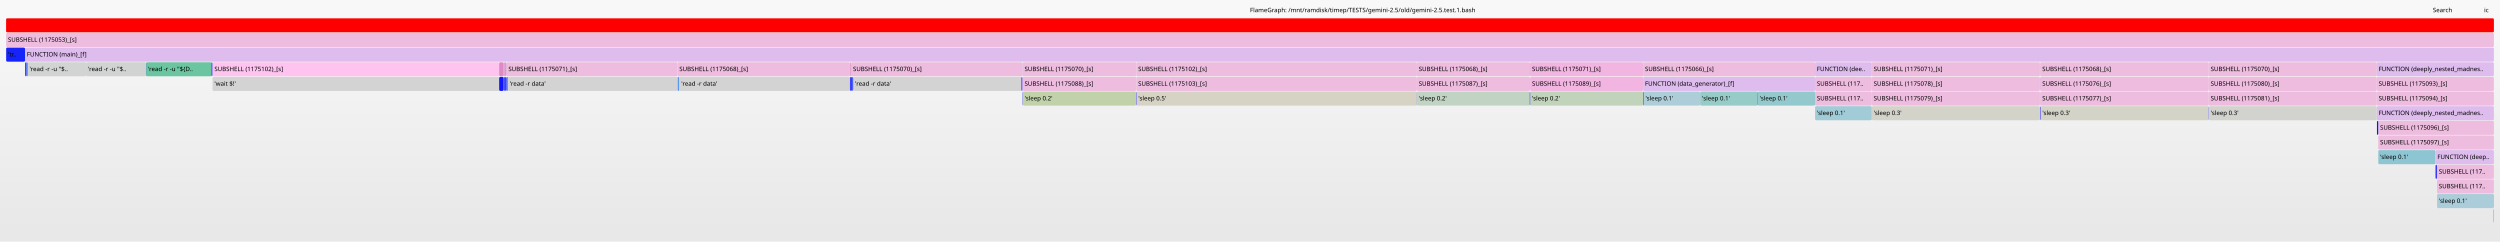
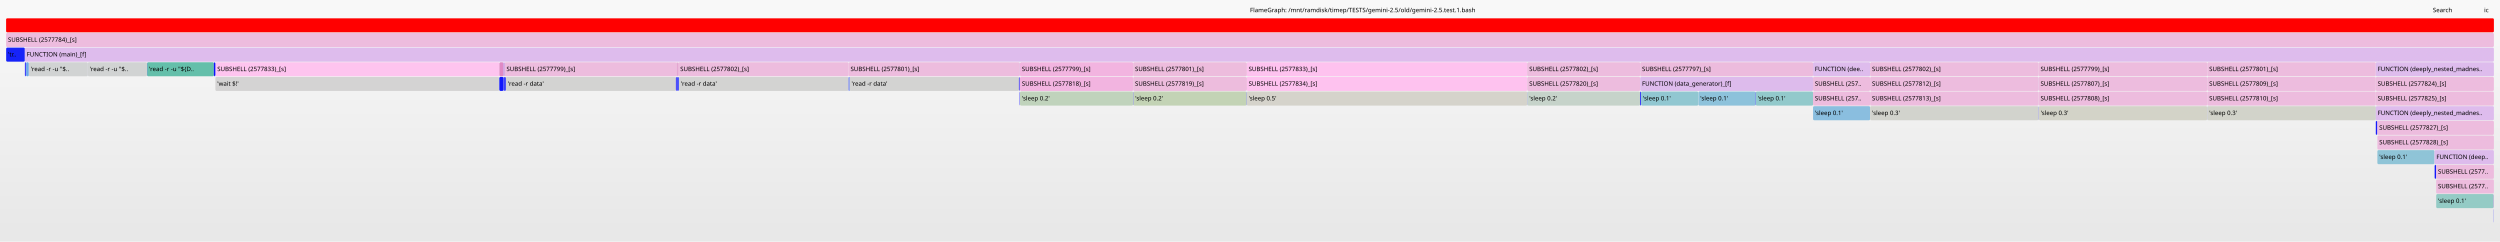
<svg xmlns="http://www.w3.org/2000/svg" version="1.1" width="4096" height="396" viewBox="0 0 4096 396">
  <defs>
    <linearGradient id="background" y1="0" y2="1" x1="0" x2="0">
      <stop stop-color="#f8f8f8" offset="5%" />
      <stop stop-color="#e8e8e8" offset="95%" />
    </linearGradient>
  </defs>
  <style type="text/css">
        text { font-family:Verdana; font-size:10px; fill:rgb(0,0,0); }
        .hide { display:none; }
        .parent { opacity:0.5; }
</style>
  <rect x="0.0" y="0" width="4096.0" height="396.0" fill="url(#background)" />
  <text id="title" x="2048.00" y="20">FlameGraph: /mnt/ramdisk/timep/TESTS/gemini-2.5/old/gemini-2.5.test.1.bash</text>
  <text id="details" x="10.00" y="381"> </text>
  <text id="unzoom" x="10.00" y="20" class="hide">Reset Zoom</text>
  <text id="search" x="3986.00" y="20">Search</text>
  <text id="ignorecase" x="4070.00" y="20">ic</text>
  <text id="matched" x="3986.00" y="381"> </text>
  <g id="frames">
    <g>
-       <rect x="1398.0" y="126" width="275.5" height="23.0" fill="rgb(212,211,211)" rx="2" ry="2" />
-       <text x="1400.96" y="140.5">'read -r data'</text>
-     </g>
-     <g>
-       <rect x="3618.9" y="126" width="275.3" height="23.0" fill="rgb(236.663,188.318,221.659)" rx="2" ry="2" />
-       <text x="3621.89" y="140.5">SUBSHELL (1175080)_[s]</text>
-     </g>
-     <g>
-       <rect x="2321.5" y="102" width="184.9" height="23.0" fill="rgb(236.613,188.137,221.568)" rx="2" ry="2" />
-       <text x="2324.45" y="116.5">SUBSHELL (1175068)_[s]</text>
-     </g>
-     <g>
-       <rect x="3342.2" y="102" width="0.5" height="23.0" fill="rgb(222.947,138.443,196.721)" rx="2" ry="2" />
-       <text x="3345.16" y="116.5" />
-     </g>
-     <g>
-       <rect x="3896.6" y="246" width="93.7" height="23.0" fill="rgb(142,197,210)" rx="2" ry="2" />
-       <text x="3899.59" y="260.5">'sleep 0.1'</text>
-     </g>
-     <g>
-       <rect x="1392.2" y="126" width="0.3" height="23.0" fill="rgb(0,0,254)" rx="2" ry="2" />
-       <text x="1395.20" y="140.5" />
-     </g>
-     <g>
-       <rect x="3342.2" y="150" width="0.5" height="23.0" fill="rgb(222.947,138.443,196.721)" rx="2" ry="2" />
-       <text x="3345.16" y="164.5" />
-     </g>
-     <g>
-       <rect x="1675.1" y="102" width="0.2" height="23.0" fill="rgb(222.941,138.422,196.711)" rx="2" ry="2" />
-       <text x="1678.07" y="116.5" />
-     </g>
-     <g>
-       <rect x="1396.4" y="126" width="1.5" height="23.0" fill="rgb(44,87,246)" rx="2" ry="2" />
-       <text x="1399.42" y="140.5" />
-     </g>
-     <g>
-       <rect x="1394.8" y="126" width="1.3" height="23.0" fill="rgb(10,11,253)" rx="2" ry="2" />
-       <text x="1397.80" y="140.5" />
+       <rect x="352.9" y="126" width="465.0" height="23.0" fill="rgb(212,211,211)" rx="2" ry="2" />
+       <text x="355.91" y="140.5">'wait $!'</text>
+     </g>
+     <g>
+       <rect x="1111.4" y="102" width="279.1" height="23.0" fill="rgb(236.658,188.301,221.651)" rx="2" ry="2" />
+       <text x="1114.41" y="116.5">SUBSHELL (2577802)_[s]</text>
+     </g>
+     <g>
+       <rect x="3894.8" y="198" width="0.3" height="23.0" fill="rgb(0,0,254)" rx="2" ry="2" />
+       <text x="3897.75" y="212.5" />
+     </g>
+     <g>
+       <rect x="2042.7" y="150" width="459.4" height="23.0" fill="rgb(213,211,203)" rx="2" ry="2" />
+       <text x="2045.68" y="164.5">'sleep 0.5'</text>
+     </g>
+     <g>
+       <rect x="3340.2" y="102" width="276.2" height="23.0" fill="rgb(236.662,188.316,221.658)" rx="2" ry="2" />
+       <text x="3343.20" y="116.5">SUBSHELL (2577799)_[s]</text>
+     </g>
+     <g>
+       <rect x="2502.1" y="150" width="0.1" height="23.0" fill="rgb(0,0,254)" rx="2" ry="2" />
+       <text x="2505.09" y="164.5" />
+     </g>
+     <g>
+       <rect x="3991.1" y="270" width="0.3" height="23.0" fill="rgb(0,1,254)" rx="2" ry="2" />
+       <text x="3994.06" y="284.5" />
+     </g>
+     <g>
+       <rect x="3340.0" y="150" width="0.2" height="23.0" fill="rgb(222.943,138.43,196.715)" rx="2" ry="2" />
+       <text x="3343.04" y="164.5" />
+     </g>
+     <g>
+       <rect x="829.0" y="126" width="278.4" height="23.0" fill="rgb(211,211,210)" rx="2" ry="2" />
+       <text x="832.02" y="140.5">'read -r data'</text>
+     </g>
+     <g>
+       <rect x="3892.3" y="174" width="0.2" height="23.0" fill="rgb(0,0,254)" rx="2" ry="2" />
+       <text x="3895.31" y="188.5" />
+     </g>
+     <g>
+       <rect x="241.1" y="102" width="109.3" height="23.0" fill="rgb(100,191,170)" rx="2" ry="2" />
+       <text x="244.07" y="116.5">'read -r -u "${D..</text>
+     </g>
+     <g>
+       <rect x="143.8" y="102" width="0.1" height="23.0" fill="rgb(0,0,254)" rx="2" ry="2" />
+       <text x="146.77" y="116.5" />
+     </g>
+     <g>
+       <rect x="2042.7" y="126" width="459.5" height="23.0" fill="rgb(253.969,194.183,238.507)" rx="2" ry="2" />
+       <text x="2045.68" y="140.5">SUBSHELL (2577834)_[s]</text>
+     </g>
+     <g>
+       <rect x="3064.0" y="126" width="276.0" height="23.0" fill="rgb(236.662,188.317,221.658)" rx="2" ry="2" />
+       <text x="3067.02" y="140.5">SUBSHELL (2577812)_[s]</text>
+     </g>
+     <g>
+       <rect x="2042.2" y="150" width="0.3" height="23.0" fill="rgb(0,0,254)" rx="2" ry="2" />
+       <text x="2045.23" y="164.5" />
+     </g>
+     <g>
+       <rect x="2042.5" y="150" width="0.2" height="23.0" fill="rgb(0,0,254)" rx="2" ry="2" />
+       <text x="2045.52" y="164.5" />
+     </g>
+     <g>
+       <rect x="3892.9" y="198" width="1.9" height="23.0" fill="rgb(14,19,252)" rx="2" ry="2" />
+       <text x="3895.94" y="212.5" />
+     </g>
+     <g>
+       <rect x="1670.6" y="150" width="0.2" height="23.0" fill="rgb(0,0,254)" rx="2" ry="2" />
+       <text x="1673.60" y="164.5" />
+     </g>
+     <g>
+       <rect x="3616.4" y="102" width="276.1" height="23.0" fill="rgb(236.662,188.317,221.658)" rx="2" ry="2" />
+       <text x="3619.45" y="116.5">SUBSHELL (2577801)_[s]</text>
+     </g>
+     <g>
+       <rect x="1856.9" y="150" width="185.3" height="23.0" fill="rgb(195,211,181)" rx="2" ry="2" />
+       <text x="1859.87" y="164.5">'sleep 0.2'</text>
+     </g>
+     <g>
+       <rect x="3895.1" y="222" width="190.9" height="23.0" fill="rgb(236.657,188.299,221.65)" rx="2" ry="2" />
+       <text x="3898.07" y="236.5">SUBSHELL (2577828)_[s]</text>
+     </g>
+     <g>
+       <rect x="3895.1" y="246" width="93.6" height="23.0" fill="rgb(143,196,215)" rx="2" ry="2" />
+       <text x="3898.15" y="260.5">'sleep 0.1'</text>
+     </g>
+     <g>
+       <rect x="1390.5" y="126" width="1.5" height="23.0" fill="rgb(40,79,247)" rx="2" ry="2" />
+       <text x="1393.47" y="140.5" />
+     </g>
+     <g>
+       <rect x="2502.2" y="150" width="0.2" height="23.0" fill="rgb(0,0,254)" rx="2" ry="2" />
+       <text x="2505.21" y="164.5" />
+     </g>
+     <g>
+       <rect x="1108.3" y="102" width="1.6" height="23.0" fill="rgb(223.442,140.244,197.622)" rx="2" ry="2" />
+       <text x="1111.30" y="116.5" />
+     </g>
+     <g>
+       <rect x="1390.1" y="126" width="0.4" height="23.0" fill="rgb(9,11,253)" rx="2" ry="2" />
+       <text x="1393.06" y="140.5" />
+     </g>
+     <g>
+       <rect x="2782.6" y="150" width="93.6" height="23.0" fill="rgb(141,194,219)" rx="2" ry="2" />
+       <text x="2785.62" y="164.5">'sleep 0.1'</text>
+     </g>
+     <g>
+       <rect x="1109.9" y="102" width="1.5" height="23.0" fill="rgb(223.604,140.833,197.917)" rx="2" ry="2" />
+       <text x="1112.93" y="116.5" />
+     </g>
+     <g>
+       <rect x="41.8" y="102" width="1.0" height="23.0" fill="rgb(2,7,254)" rx="2" ry="2" />
+       <text x="44.75" y="116.5" />
+     </g>
+     <g>
+       <rect x="1111.0" y="126" width="0.4" height="23.0" fill="rgb(0,1,254)" rx="2" ry="2" />
+       <text x="1114.04" y="140.5" />
+     </g>
+     <g>
+       <rect x="1670.6" y="102" width="0.2" height="23.0" fill="rgb(222.937,138.407,196.703)" rx="2" ry="2" />
+       <text x="1673.60" y="116.5" />
+     </g>
+     <g>
+       <rect x="1392.0" y="126" width="277.4" height="23.0" fill="rgb(211,211,210)" rx="2" ry="2" />
+       <text x="1395.03" y="140.5">'read -r data'</text>
+     </g>
+     <g>
+       <rect x="3892.5" y="126" width="193.5" height="23.0" fill="rgb(236.583,188.029,221.514)" rx="2" ry="2" />
+       <text x="3895.52" y="140.5">SUBSHELL (2577824)_[s]</text>
+     </g>
+     <g>
+       <rect x="1671.0" y="102" width="0.2" height="23.0" fill="rgb(222.936,138.405,196.703)" rx="2" ry="2" />
+       <text x="1674.05" y="116.5" />
+     </g>
+     <g>
+       <rect x="2970.5" y="126" width="93.5" height="23.0" fill="rgb(236.627,188.189,221.594)" rx="2" ry="2" />
+       <text x="2973.47" y="140.5">SUBSHELL (257..</text>
+     </g>
+     <g>
+       <rect x="828.0" y="126" width="1.0" height="23.0" fill="rgb(26,51,250)" rx="2" ry="2" />
+       <text x="830.99" y="140.5" />
+     </g>
+     <g>
+       <rect x="1856.6" y="102" width="185.6" height="23.0" fill="rgb(236.53,187.836,221.418)" rx="2" ry="2" />
+       <text x="1859.57" y="116.5">SUBSHELL (2577801)_[s]</text>
+     </g>
+     <g>
+       <rect x="3988.7" y="246" width="97.3" height="23.0" fill="rgb(220.975,186.95,236.286)" rx="2" ry="2" />
+       <text x="3991.68" y="260.5">FUNCTION (deep..</text>
    </g>
    <g>
      <rect x="10.0" y="30" width="4076.0" height="23.0" fill="rgb(255,0,0)" rx="2" ry="2" />
      <text x="13.00" y="44.5" />
    </g>
    <g>
-       <rect x="1675.3" y="126" width="0.2" height="23.0" fill="rgb(222.94,138.417,196.708)" rx="2" ry="2" />
-       <text x="1678.33" y="140.5" />
-     </g>
-     <g>
-       <rect x="2692.9" y="150" width="92.6" height="23.0" fill="rgb(173,206,216)" rx="2" ry="2" />
-       <text x="2695.92" y="164.5">'sleep 0.1'</text>
-     </g>
-     <g>
-       <rect x="2973.8" y="174" width="0.1" height="23.0" fill="rgb(0,1,254)" rx="2" ry="2" />
-       <text x="2976.76" y="188.5" />
-     </g>
-     <g>
-       <rect x="1392.5" y="126" width="0.3" height="23.0" fill="rgb(0,1,254)" rx="2" ry="2" />
-       <text x="1395.48" y="140.5" />
-     </g>
-     <g>
-       <rect x="1393.3" y="126" width="1.2" height="23.0" fill="rgb(9,10,253)" rx="2" ry="2" />
-       <text x="1396.33" y="140.5" />
-     </g>
-     <g>
-       <rect x="829.2" y="126" width="0.4" height="23.0" fill="rgb(9,10,253)" rx="2" ry="2" />
-       <text x="832.19" y="140.5" />
-     </g>
-     <g>
-       <rect x="3343.2" y="174" width="275.4" height="23.0" fill="rgb(212,211,199)" rx="2" ry="2" />
-       <text x="3346.17" y="188.5">'sleep 0.3'</text>
-     </g>
-     <g>
-       <rect x="1673.8" y="126" width="1.1" height="23.0" fill="rgb(10,12,253)" rx="2" ry="2" />
-       <text x="1676.79" y="140.5" />
-     </g>
-     <g>
-       <rect x="1675.6" y="102" width="186.1" height="23.0" fill="rgb(236.657,188.299,221.649)" rx="2" ry="2" />
-       <text x="1678.61" y="116.5">SUBSHELL (1175070)_[s]</text>
-     </g>
-     <g>
-       <rect x="1674.9" y="126" width="0.2" height="23.0" fill="rgb(0,0,254)" rx="2" ry="2" />
-       <text x="1677.91" y="140.5" />
-     </g>
-     <g>
-       <rect x="2321.6" y="150" width="184.8" height="23.0" fill="rgb(193,211,195)" rx="2" ry="2" />
-       <text x="2324.64" y="164.5">'sleep 0.2'</text>
-     </g>
-     <g>
-       <rect x="2506.7" y="126" width="0.3" height="23.0" fill="rgb(222.94,138.417,196.708)" rx="2" ry="2" />
-       <text x="2509.72" y="140.5" />
-     </g>
-     <g>
-       <rect x="3894.4" y="198" width="1.8" height="23.0" fill="rgb(14,20,252)" rx="2" ry="2" />
-       <text x="3897.42" y="212.5" />
-     </g>
-     <g>
-       <rect x="3896.5" y="222" width="189.5" height="23.0" fill="rgb(236.657,188.3,221.65)" rx="2" ry="2" />
-       <text x="3899.51" y="236.5">SUBSHELL (1175097)_[s]</text>
-     </g>
-     <g>
-       <rect x="3618.9" y="102" width="275.3" height="23.0" fill="rgb(236.663,188.318,221.659)" rx="2" ry="2" />
-       <text x="3621.89" y="116.5">SUBSHELL (1175070)_[s]</text>
-     </g>
-     <g>
-       <rect x="824.9" y="102" width="0.3" height="23.0" fill="rgb(222.941,138.423,196.712)" rx="2" ry="2" />
-       <text x="827.86" y="116.5" />
-     </g>
-     <g>
-       <rect x="2973.9" y="174" width="92.9" height="23.0" fill="rgb(161,203,214)" rx="2" ry="2" />
-       <text x="2976.88" y="188.5">'sleep 0.1'</text>
-     </g>
-     <g>
-       <rect x="2506.4" y="102" width="0.3" height="23.0" fill="rgb(222.941,138.42,196.71)" rx="2" ry="2" />
-       <text x="2509.42" y="116.5" />
-     </g>
-     <g>
-       <rect x="825.8" y="126" width="0.8" height="23.0" fill="rgb(10,14,253)" rx="2" ry="2" />
-       <text x="828.80" y="140.5" />
-     </g>
-     <g>
-       <rect x="829.9" y="102" width="280.0" height="23.0" fill="rgb(236.661,188.313,221.657)" rx="2" ry="2" />
-       <text x="832.92" y="116.5">SUBSHELL (1175071)_[s]</text>
-     </g>
-     <g>
-       <rect x="2785.5" y="150" width="0.1" height="23.0" fill="rgb(0,0,254)" rx="2" ry="2" />
-       <text x="2788.46" y="164.5" />
-     </g>
-     <g>
-       <rect x="1674.9" y="102" width="0.2" height="23.0" fill="rgb(196.709,138.418,222.94)" rx="2" ry="2" />
-       <text x="1677.91" y="116.5" />
-     </g>
-     <g>
-       <rect x="3896.5" y="198" width="189.5" height="23.0" fill="rgb(236.657,188.3,221.65)" rx="2" ry="2" />
-       <text x="3899.51" y="212.5">SUBSHELL (1175096)_[s]</text>
-     </g>
-     <g>
-       <rect x="1673.5" y="126" width="0.3" height="23.0" fill="rgb(0,0,254)" rx="2" ry="2" />
-       <text x="1676.50" y="140.5" />
-     </g>
-     <g>
-       <rect x="4085.6" y="342" width="0.1" height="23.0" fill="rgb(0,0,254)" rx="2" ry="2" />
-       <text x="4088.57" y="356.5" />
-     </g>
-     <g>
-       <rect x="3618.9" y="150" width="275.3" height="23.0" fill="rgb(236.663,188.318,221.659)" rx="2" ry="2" />
-       <text x="3621.89" y="164.5">SUBSHELL (1175081)_[s]</text>
-     </g>
-     <g>
-       <rect x="347.9" y="102" width="0.3" height="23.0" fill="rgb(0,1,254)" rx="2" ry="2" />
-       <text x="350.92" y="116.5" />
-     </g>
-     <g>
-       <rect x="1392.8" y="126" width="0.5" height="23.0" fill="rgb(9,10,253)" rx="2" ry="2" />
-       <text x="1395.77" y="140.5" />
-     </g>
-     <g>
-       <rect x="1675.7" y="150" width="185.7" height="23.0" fill="rgb(193,210,171)" rx="2" ry="2" />
-       <text x="1678.69" y="164.5">'sleep 0.2'</text>
-     </g>
-     <g>
-       <rect x="1392.2" y="102" width="0.3" height="23.0" fill="rgb(222.939,138.415,196.707)" rx="2" ry="2" />
-       <text x="1395.20" y="116.5" />
-     </g>
-     <g>
-       <rect x="829.2" y="102" width="0.4" height="23.0" fill="rgb(222.944,138.433,196.717)" rx="2" ry="2" />
-       <text x="832.19" y="116.5" />
-     </g>
-     <g>
-       <rect x="3343.0" y="174" width="0.2" height="23.0" fill="rgb(0,0,254)" rx="2" ry="2" />
-       <text x="3345.98" y="188.5" />
-     </g>
-     <g>
-       <rect x="2507.0" y="150" width="185.0" height="23.0" fill="rgb(193,211,186)" rx="2" ry="2" />
-       <text x="2510.00" y="164.5">'sleep 0.2'</text>
-     </g>
-     <g>
-       <rect x="2321.5" y="126" width="184.9" height="23.0" fill="rgb(236.613,188.137,221.568)" rx="2" ry="2" />
-       <text x="2324.45" y="140.5">SUBSHELL (1175087)_[s]</text>
-     </g>
-     <g>
-       <rect x="1675.6" y="126" width="186.1" height="23.0" fill="rgb(236.657,188.299,221.649)" rx="2" ry="2" />
-       <text x="1678.61" y="140.5">SUBSHELL (1175088)_[s]</text>
-     </g>
-     <g>
-       <rect x="2506.7" y="150" width="0.3" height="23.0" fill="rgb(0,0,254)" rx="2" ry="2" />
-       <text x="2509.72" y="164.5" />
-     </g>
-     <g>
-       <rect x="2692.0" y="150" width="0.1" height="23.0" fill="rgb(0,0,254)" rx="2" ry="2" />
-       <text x="2694.98" y="164.5" />
-     </g>
-     <g>
-       <rect x="825.4" y="126" width="0.2" height="23.0" fill="rgb(0,0,254)" rx="2" ry="2" />
-       <text x="828.41" y="140.5" />
-     </g>
-     <g>
-       <rect x="2506.4" y="150" width="0.3" height="23.0" fill="rgb(0,1,254)" rx="2" ry="2" />
-       <text x="2509.42" y="164.5" />
-     </g>
-     <g>
-       <rect x="827.6" y="126" width="0.3" height="23.0" fill="rgb(0,0,254)" rx="2" ry="2" />
-       <text x="830.61" y="140.5" />
-     </g>
-     <g>
-       <rect x="2506.4" y="126" width="0.3" height="23.0" fill="rgb(222.941,138.42,196.71)" rx="2" ry="2" />
-       <text x="2509.42" y="140.5" />
-     </g>
-     <g>
-       <rect x="826.9" y="126" width="0.7" height="23.0" fill="rgb(9,10,253)" rx="2" ry="2" />
-       <text x="829.92" y="140.5" />
-     </g>
-     <g>
-       <rect x="239.4" y="102" width="107.0" height="23.0" fill="rgb(106,197,160)" rx="2" ry="2" />
-       <text x="242.37" y="116.5">'read -r -u "${D..</text>
-     </g>
-     <g>
-       <rect x="2785.6" y="150" width="93.9" height="23.0" fill="rgb(150,203,199)" rx="2" ry="2" />
-       <text x="2788.64" y="164.5">'sleep 0.1'</text>
-     </g>
-     <g>
-       <rect x="3066.8" y="150" width="275.4" height="23.0" fill="rgb(236.663,188.318,221.659)" rx="2" ry="2" />
-       <text x="3069.81" y="164.5">SUBSHELL (1175079)_[s]</text>
-     </g>
-     <g>
-       <rect x="3342.7" y="126" width="0.3" height="23.0" fill="rgb(222.94,138.417,196.708)" rx="2" ry="2" />
-       <text x="3345.68" y="140.5" />
-     </g>
-     <g>
-       <rect x="348.2" y="126" width="469.6" height="23.0" fill="rgb(212,211,211)" rx="2" ry="2" />
-       <text x="351.23" y="140.5">'wait $!'</text>
-     </g>
-     <g>
-       <rect x="3342.7" y="150" width="0.3" height="23.0" fill="rgb(222.94,138.417,196.708)" rx="2" ry="2" />
-       <text x="3345.68" y="164.5" />
-     </g>
-     <g>
-       <rect x="2692.1" y="150" width="0.7" height="23.0" fill="rgb(11,15,253)" rx="2" ry="2" />
-       <text x="2695.12" y="164.5" />
-     </g>
-     <g>
-       <rect x="3342.7" y="102" width="0.3" height="23.0" fill="rgb(222.94,138.417,196.708)" rx="2" ry="2" />
-       <text x="3345.68" y="116.5" />
-     </g>
-     <g>
-       <rect x="1861.7" y="102" width="459.8" height="23.0" fill="rgb(236.647,188.263,221.631)" rx="2" ry="2" />
-       <text x="1864.72" y="116.5">SUBSHELL (1175102)_[s]</text>
-     </g>
-     <g>
-       <rect x="2879.8" y="150" width="0.2" height="23.0" fill="rgb(0,0,254)" rx="2" ry="2" />
-       <text x="2882.76" y="164.5" />
-     </g>
-     <g>
-       <rect x="3992.9" y="318" width="92.5" height="23.0" fill="rgb(171,205,218)" rx="2" ry="2" />
-       <text x="3995.86" y="332.5">'sleep 0.1'</text>
-     </g>
-     <g>
-       <rect x="1109.9" y="102" width="282.3" height="23.0" fill="rgb(236.661,188.312,221.656)" rx="2" ry="2" />
-       <text x="1112.93" y="116.5">SUBSHELL (1175068)_[s]</text>
-     </g>
-     <g>
-       <rect x="41.0" y="78" width="4045.0" height="23.0" fill="rgb(221.667,188.333,236.667)" rx="2" ry="2" />
-       <text x="43.99" y="92.5">FUNCTION (main)_[f]</text>
-     </g>
-     <g>
-       <rect x="3066.8" y="102" width="275.4" height="23.0" fill="rgb(236.663,188.318,221.659)" rx="2" ry="2" />
-       <text x="3069.81" y="116.5">SUBSHELL (1175071)_[s]</text>
-     </g>
-     <g>
-       <rect x="347.6" y="102" width="0.3" height="23.0" fill="rgb(0,1,254)" rx="2" ry="2" />
-       <text x="350.60" y="116.5" />
-     </g>
-     <g>
-       <rect x="2507.0" y="102" width="185.1" height="23.0" fill="rgb(242.35,179.893,224.562)" rx="2" ry="2" />
-       <text x="2510.00" y="116.5">SUBSHELL (1175071)_[s]</text>
-     </g>
-     <g>
-       <rect x="829.9" y="126" width="2.2" height="23.0" fill="rgb(67,121,241)" rx="2" ry="2" />
-       <text x="832.92" y="140.5" />
-     </g>
-     <g>
-       <rect x="41.1" y="102" width="1.1" height="23.0" fill="rgb(9,10,253)" rx="2" ry="2" />
-       <text x="44.13" y="116.5" />
-     </g>
-     <g>
-       <rect x="827.9" y="126" width="1.3" height="23.0" fill="rgb(9,11,253)" rx="2" ry="2" />
-       <text x="830.94" y="140.5" />
-     </g>
-     <g>
-       <rect x="42.2" y="102" width="1.0" height="23.0" fill="rgb(3,8,254)" rx="2" ry="2" />
-       <text x="45.21" y="116.5" />
-     </g>
-     <g>
-       <rect x="1675.3" y="102" width="0.2" height="23.0" fill="rgb(222.94,138.417,196.708)" rx="2" ry="2" />
-       <text x="1678.33" y="116.5" />
-     </g>
-     <g>
-       <rect x="3894.2" y="150" width="191.8" height="23.0" fill="rgb(236.661,188.311,221.656)" rx="2" ry="2" />
-       <text x="3897.15" y="164.5">SUBSHELL (1175094)_[s]</text>
-     </g>
-     <g>
-       <rect x="1394.5" y="126" width="0.3" height="23.0" fill="rgb(0,0,254)" rx="2" ry="2" />
-       <text x="1397.52" y="140.5" />
-     </g>
-     <g>
-       <rect x="3894.2" y="102" width="191.8" height="23.0" fill="rgb(221.656,188.311,236.661)" rx="2" ry="2" />
-       <text x="3897.15" y="116.5">FUNCTION (deeply_nested_madnes..</text>
-     </g>
-     <g>
-       <rect x="827.6" y="102" width="1.6" height="23.0" fill="rgb(223.318,139.794,197.397)" rx="2" ry="2" />
-       <text x="830.61" y="116.5" />
-     </g>
-     <g>
-       <rect x="2321.3" y="150" width="0.2" height="23.0" fill="rgb(0,0,254)" rx="2" ry="2" />
-       <text x="2324.35" y="164.5" />
-     </g>
-     <g>
-       <rect x="348.2" y="102" width="469.6" height="23.0" fill="rgb(253.999,195.918,238.978)" rx="2" ry="2" />
-       <text x="351.23" y="116.5">SUBSHELL (1175102)_[s]</text>
-     </g>
-     <g>
-       <rect x="3896.2" y="198" width="0.3" height="23.0" fill="rgb(0,1,254)" rx="2" ry="2" />
-       <text x="3899.19" y="212.5" />
-     </g>
-     <g>
-       <rect x="239.2" y="102" width="0.2" height="23.0" fill="rgb(0,0,254)" rx="2" ry="2" />
-       <text x="242.19" y="116.5" />
+       <rect x="1671.0" y="150" width="0.2" height="23.0" fill="rgb(0,0,254)" rx="2" ry="2" />
+       <text x="1674.05" y="164.5" />
+     </g>
+     <g>
+       <rect x="1111.4" y="126" width="1.0" height="23.0" fill="rgb(24,47,250)" rx="2" ry="2" />
+       <text x="1114.41" y="140.5" />
+     </g>
+     <g>
+       <rect x="2042.2" y="102" width="0.3" height="23.0" fill="rgb(222.938,138.41,196.705)" rx="2" ry="2" />
+       <text x="2045.23" y="116.5" />
+     </g>
+     <g>
+       <rect x="1670.8" y="102" width="0.2" height="23.0" fill="rgb(222.937,138.407,196.703)" rx="2" ry="2" />
+       <text x="1673.80" y="116.5" />
+     </g>
+     <g>
+       <rect x="826.8" y="102" width="281.5" height="23.0" fill="rgb(236.661,188.314,221.657)" rx="2" ry="2" />
+       <text x="829.76" y="116.5">SUBSHELL (2577799)_[s]</text>
+     </g>
+     <g>
+       <rect x="2876.4" y="150" width="0.3" height="23.0" fill="rgb(0,0,254)" rx="2" ry="2" />
+       <text x="2879.40" y="164.5" />
+     </g>
+     <g>
+       <rect x="2876.7" y="150" width="93.8" height="23.0" fill="rgb(146,201,203)" rx="2" ry="2" />
+       <text x="2879.65" y="164.5">'sleep 0.1'</text>
+     </g>
+     <g>
+       <rect x="3616.2" y="174" width="0.2" height="23.0" fill="rgb(0,0,254)" rx="2" ry="2" />
+       <text x="3619.15" y="188.5" />
+     </g>
+     <g>
+       <rect x="2970.5" y="102" width="93.5" height="23.0" fill="rgb(221.594,188.189,236.627)" rx="2" ry="2" />
+       <text x="2973.47" y="116.5">FUNCTION (dee..</text>
+     </g>
+     <g>
+       <rect x="1109.9" y="126" width="0.2" height="23.0" fill="rgb(0,0,254)" rx="2" ry="2" />
+       <text x="1112.93" y="140.5" />
+     </g>
+     <g>
+       <rect x="1109.6" y="126" width="0.3" height="23.0" fill="rgb(0,0,254)" rx="2" ry="2" />
+       <text x="1112.58" y="140.5" />
+     </g>
+     <g>
+       <rect x="1670.8" y="126" width="0.2" height="23.0" fill="rgb(222.937,138.407,196.703)" rx="2" ry="2" />
+       <text x="1673.80" y="140.5" />
+     </g>
+     <g>
+       <rect x="817.9" y="126" width="0.3" height="23.0" fill="rgb(0,0,254)" rx="2" ry="2" />
+       <text x="820.88" y="140.5" />
+     </g>
+     <g>
+       <rect x="3340.0" y="126" width="0.2" height="23.0" fill="rgb(196.715,138.43,222.943)" rx="2" ry="2" />
+       <text x="3343.04" y="140.5" />
+     </g>
+     <g>
+       <rect x="3892.5" y="198" width="0.3" height="23.0" fill="rgb(0,0,254)" rx="2" ry="2" />
+       <text x="3895.52" y="212.5" />
+     </g>
+     <g>
+       <rect x="2042.7" y="102" width="459.5" height="23.0" fill="rgb(253.969,194.183,238.507)" rx="2" ry="2" />
+       <text x="2045.68" y="116.5">SUBSHELL (2577833)_[s]</text>
+     </g>
+     <g>
+       <rect x="2687.1" y="150" width="0.2" height="23.0" fill="rgb(0,0,254)" rx="2" ry="2" />
+       <text x="2690.11" y="164.5" />
+     </g>
+     <g>
+       <rect x="3989.1" y="270" width="2.0" height="23.0" fill="rgb(14,20,252)" rx="2" ry="2" />
+       <text x="3992.14" y="284.5" />
+     </g>
+     <g>
+       <rect x="2970.5" y="150" width="93.5" height="23.0" fill="rgb(236.627,188.189,221.594)" rx="2" ry="2" />
+       <text x="2973.47" y="164.5">SUBSHELL (257..</text>
+     </g>
+     <g>
+       <rect x="2502.2" y="126" width="0.2" height="23.0" fill="rgb(222.937,138.406,196.703)" rx="2" ry="2" />
+       <text x="2505.21" y="140.5" />
+     </g>
+     <g>
+       <rect x="3616.4" y="150" width="276.1" height="23.0" fill="rgb(236.662,188.317,221.658)" rx="2" ry="2" />
+       <text x="3619.45" y="164.5">SUBSHELL (2577810)_[s]</text>
+     </g>
+     <g>
+       <rect x="4085.5" y="342" width="0.2" height="23.0" fill="rgb(0,0,254)" rx="2" ry="2" />
+       <text x="4088.49" y="356.5" />
+     </g>
+     <g>
+       <rect x="352.9" y="102" width="465.3" height="23.0" fill="rgb(253.997,195.845,238.958)" rx="2" ry="2" />
+       <text x="355.91" y="116.5">SUBSHELL (2577833)_[s]</text>
+     </g>
+     <g>
+       <rect x="2502.4" y="126" width="184.9" height="23.0" fill="rgb(236.655,188.291,221.646)" rx="2" ry="2" />
+       <text x="2505.43" y="140.5">SUBSHELL (2577820)_[s]</text>
+     </g>
+     <g>
+       <rect x="3064.0" y="150" width="276.0" height="23.0" fill="rgb(236.662,188.317,221.658)" rx="2" ry="2" />
+       <text x="3067.02" y="164.5">SUBSHELL (2577813)_[s]</text>
+     </g>
+     <g>
+       <rect x="3991.5" y="318" width="94.0" height="23.0" fill="rgb(148,203,197)" rx="2" ry="2" />
+       <text x="3994.47" y="332.5">'sleep 0.1'</text>
+     </g>
+     <g>
+       <rect x="1670.3" y="102" width="0.3" height="23.0" fill="rgb(196.706,138.411,222.938)" rx="2" ry="2" />
+       <text x="1673.27" y="116.5" />
+     </g>
+     <g>
+       <rect x="3340.2" y="126" width="276.2" height="23.0" fill="rgb(236.662,188.316,221.658)" rx="2" ry="2" />
+       <text x="3343.20" y="140.5">SUBSHELL (2577807)_[s]</text>
+     </g>
+     <g>
+       <rect x="1670.3" y="126" width="0.3" height="23.0" fill="rgb(0,0,254)" rx="2" ry="2" />
+       <text x="1673.27" y="140.5" />
+     </g>
+     <g>
+       <rect x="1110.1" y="126" width="0.9" height="23.0" fill="rgb(9,11,253)" rx="2" ry="2" />
+       <text x="1113.14" y="140.5" />
+     </g>
+     <g>
+       <rect x="818.2" y="102" width="6.6" height="23.0" fill="rgb(222.943,138.43,196.715)" rx="2" ry="2" />
+       <text x="821.18" y="116.5" />
+     </g>
+     <g>
+       <rect x="1112.5" y="126" width="277.5" height="23.0" fill="rgb(211,211,210)" rx="2" ry="2" />
+       <text x="1115.52" y="140.5">'read -r data'</text>
+     </g>
+     <g>
+       <rect x="3991.4" y="270" width="94.6" height="23.0" fill="rgb(236.623,188.175,221.587)" rx="2" ry="2" />
+       <text x="3994.38" y="284.5">SUBSHELL (2577..</text>
+     </g>
+     <g>
+       <rect x="1856.6" y="150" width="0.3" height="23.0" fill="rgb(0,0,254)" rx="2" ry="2" />
+       <text x="1859.57" y="164.5" />
+     </g>
+     <g>
+       <rect x="3892.5" y="174" width="193.5" height="23.0" fill="rgb(221.514,188.029,236.583)" rx="2" ry="2" />
+       <text x="3895.52" y="188.5">FUNCTION (deeply_nested_madnes..</text>
+     </g>
+     <g>
+       <rect x="40.8" y="102" width="1.0" height="23.0" fill="rgb(9,10,253)" rx="2" ry="2" />
+       <text x="43.82" y="116.5" />
+     </g>
+     <g>
+       <rect x="42.8" y="102" width="4.4" height="23.0" fill="rgb(108,168,233)" rx="2" ry="2" />
+       <text x="45.76" y="116.5" />
+     </g>
+     <g>
+       <rect x="240.9" y="102" width="0.2" height="23.0" fill="rgb(0,0,254)" rx="2" ry="2" />
+       <text x="243.89" y="116.5" />
+     </g>
+     <g>
+       <rect x="3340.0" y="102" width="0.2" height="23.0" fill="rgb(222.943,138.43,196.715)" rx="2" ry="2" />
+       <text x="3343.04" y="116.5" />
+     </g>
+     <g>
+       <rect x="1671.2" y="126" width="185.4" height="23.0" fill="rgb(241.935,179.78,224.12)" rx="2" ry="2" />
+       <text x="1674.17" y="140.5">SUBSHELL (2577818)_[s]</text>
+     </g>
+     <g>
+       <rect x="2687.3" y="150" width="1.3" height="23.0" fill="rgb(9,11,253)" rx="2" ry="2" />
+       <text x="2690.26" y="164.5" />
+     </g>
+     <g>
+       <rect x="1671.2" y="102" width="185.4" height="23.0" fill="rgb(241.935,179.78,224.12)" rx="2" ry="2" />
+       <text x="1674.17" y="116.5">SUBSHELL (2577799)_[s]</text>
+     </g>
+     <g>
+       <rect x="827.6" y="126" width="0.4" height="23.0" fill="rgb(0,1,254)" rx="2" ry="2" />
+       <text x="830.64" y="140.5" />
+     </g>
+     <g>
+       <rect x="824.8" y="102" width="2.0" height="23.0" fill="rgb(197.951,140.902,223.623)" rx="2" ry="2" />
+       <text x="827.77" y="116.5" />
+     </g>
+     <g>
+       <rect x="3892.5" y="102" width="193.5" height="23.0" fill="rgb(221.514,188.029,236.583)" rx="2" ry="2" />
+       <text x="3895.52" y="116.5">FUNCTION (deeply_nested_madnes..</text>
+     </g>
+     <g>
+       <rect x="1390.5" y="102" width="279.8" height="23.0" fill="rgb(236.66,188.309,221.654)" rx="2" ry="2" />
+       <text x="1393.47" y="116.5">SUBSHELL (2577801)_[s]</text>
+     </g>
+     <g>
+       <rect x="2970.5" y="174" width="93.5" height="23.0" fill="rgb(138,190,223)" rx="2" ry="2" />
+       <text x="2973.54" y="188.5">'sleep 0.1'</text>
+     </g>
+     <g>
+       <rect x="3616.5" y="174" width="275.8" height="23.0" fill="rgb(210,211,202)" rx="2" ry="2" />
+       <text x="3619.53" y="188.5">'sleep 0.3'</text>
+     </g>
+     <g>
+       <rect x="352.7" y="102" width="0.2" height="23.0" fill="rgb(0,0,254)" rx="2" ry="2" />
+       <text x="355.67" y="116.5" />
+     </g>
+     <g>
+       <rect x="3340.2" y="150" width="276.2" height="23.0" fill="rgb(236.662,188.316,221.658)" rx="2" ry="2" />
+       <text x="3343.20" y="164.5">SUBSHELL (2577808)_[s]</text>
+     </g>
+     <g>
+       <rect x="350.6" y="102" width="1.8" height="23.0" fill="rgb(14,19,252)" rx="2" ry="2" />
+       <text x="353.56" y="116.5" />
+     </g>
+     <g>
+       <rect x="352.4" y="102" width="0.3" height="23.0" fill="rgb(0,0,254)" rx="2" ry="2" />
+       <text x="355.41" y="116.5" />
+     </g>
+     <g>
+       <rect x="143.9" y="102" width="97.0" height="23.0" fill="rgb(209,211,211)" rx="2" ry="2" />
+       <text x="146.91" y="116.5">'read -r -u "$..</text>
+     </g>
+     <g>
+       <rect x="1107.7" y="126" width="0.6" height="23.0" fill="rgb(9,10,253)" rx="2" ry="2" />
+       <text x="1110.73" y="140.5" />
+     </g>
+     <g>
+       <rect x="3340.3" y="174" width="275.9" height="23.0" fill="rgb(211,211,200)" rx="2" ry="2" />
+       <text x="3343.28" y="188.5">'sleep 0.3'</text>
+     </g>
+     <g>
+       <rect x="825.2" y="126" width="1.6" height="23.0" fill="rgb(10,11,253)" rx="2" ry="2" />
+       <text x="828.24" y="140.5" />
+     </g>
+     <g>
+       <rect x="1671.2" y="150" width="185.3" height="23.0" fill="rgb(192,211,188)" rx="2" ry="2" />
+       <text x="1674.17" y="164.5">'sleep 0.2'</text>
+     </g>
+     <g>
+       <rect x="1670.8" y="150" width="0.2" height="23.0" fill="rgb(0,0,254)" rx="2" ry="2" />
+       <text x="1673.80" y="164.5" />
+     </g>
+     <g>
+       <rect x="10.1" y="78" width="30.6" height="23.0" fill="rgb(22,35,249)" rx="2" ry="2" />
+       <text x="13.12" y="92.5">'tr..</text>
+     </g>
+     <g>
+       <rect x="824.8" y="126" width="0.2" height="23.0" fill="rgb(0,0,254)" rx="2" ry="2" />
+       <text x="827.77" y="140.5" />
+     </g>
+     <g>
+       <rect x="2042.5" y="126" width="0.2" height="23.0" fill="rgb(222.937,138.407,196.704)" rx="2" ry="2" />
+       <text x="2045.52" y="140.5" />
+     </g>
+     <g>
+       <rect x="4085.5" y="318" width="0.5" height="23.0" fill="rgb(196.818,138.635,223)" rx="2" ry="2" />
+       <text x="4088.49" y="332.5" />
+     </g>
+     <g>
+       <rect x="826.8" y="126" width="0.8" height="23.0" fill="rgb(9,10,253)" rx="2" ry="2" />
+       <text x="829.85" y="140.5" />
+     </g>
+     <g>
+       <rect x="2687.3" y="126" width="283.2" height="23.0" fill="rgb(220.962,186.924,236.279)" rx="2" ry="2" />
+       <text x="2690.26" y="140.5">FUNCTION (data_generator)_[f]</text>
+     </g>
+     <g>
+       <rect x="2502.4" y="102" width="184.9" height="23.0" fill="rgb(236.655,188.291,221.646)" rx="2" ry="2" />
+       <text x="2505.43" y="116.5">SUBSHELL (2577802)_[s]</text>
+     </g>
+     <g>
+       <rect x="2502.2" y="102" width="0.2" height="23.0" fill="rgb(222.937,138.406,196.703)" rx="2" ry="2" />
+       <text x="2505.21" y="116.5" />
+     </g>
+     <g>
+       <rect x="3991.4" y="294" width="94.6" height="23.0" fill="rgb(236.623,188.175,221.587)" rx="2" ry="2" />
+       <text x="3994.38" y="308.5">SUBSHELL (2577..</text>
+     </g>
+     <g>
+       <rect x="2042.5" y="102" width="0.2" height="23.0" fill="rgb(222.937,138.407,196.704)" rx="2" ry="2" />
+       <text x="2045.52" y="116.5" />
+     </g>
+     <g>
+       <rect x="3988.7" y="270" width="0.2" height="23.0" fill="rgb(0,0,254)" rx="2" ry="2" />
+       <text x="3991.68" y="284.5" />
+     </g>
+     <g>
+       <rect x="1671.0" y="126" width="0.2" height="23.0" fill="rgb(222.936,138.405,196.703)" rx="2" ry="2" />
+       <text x="1674.05" y="140.5" />
+     </g>
+     <g>
+       <rect x="2687.3" y="102" width="283.2" height="23.0" fill="rgb(236.279,186.924,220.962)" rx="2" ry="2" />
+       <text x="2690.26" y="116.5">SUBSHELL (2577797)_[s]</text>
+     </g>
+     <g>
+       <rect x="2502.5" y="150" width="184.6" height="23.0" fill="rgb(198,211,202)" rx="2" ry="2" />
+       <text x="2505.51" y="164.5">'sleep 0.2'</text>
+     </g>
+     <g>
+       <rect x="3895.1" y="198" width="190.9" height="23.0" fill="rgb(236.657,188.299,221.65)" rx="2" ry="2" />
+       <text x="3898.07" y="212.5">SUBSHELL (2577827)_[s]</text>
+     </g>
+     <g>
+       <rect x="3616.4" y="126" width="276.1" height="23.0" fill="rgb(236.662,188.317,221.658)" rx="2" ry="2" />
+       <text x="3619.45" y="140.5">SUBSHELL (2577809)_[s]</text>
+     </g>
+     <g>
+       <rect x="1108.6" y="126" width="1.0" height="23.0" fill="rgb(10,12,253)" rx="2" ry="2" />
+       <text x="1111.56" y="140.5" />
+     </g>
+     <g>
+       <rect x="2876.2" y="150" width="0.2" height="23.0" fill="rgb(0,0,254)" rx="2" ry="2" />
+       <text x="2879.16" y="164.5" />
+     </g>
+     <g>
+       <rect x="3340.0" y="174" width="0.2" height="23.0" fill="rgb(0,1,254)" rx="2" ry="2" />
+       <text x="3343.04" y="188.5" />
    </g>
    <g>
      <rect x="10.0" y="54" width="4076.0" height="23.0" fill="rgb(236.667,188.333,221.667)" rx="2" ry="2" />
-       <text x="13.00" y="68.5">SUBSHELL (1175053)_[s]</text>
-     </g>
-     <g>
-       <rect x="1862.0" y="150" width="459.3" height="23.0" fill="rgb(214,211,196)" rx="2" ry="2" />
-       <text x="1865.01" y="164.5">'sleep 0.5'</text>
-     </g>
-     <g>
-       <rect x="4085.4" y="342" width="0.2" height="23.0" fill="rgb(0,0,254)" rx="2" ry="2" />
-       <text x="4088.40" y="356.5" />
-     </g>
-     <g>
-       <rect x="3343.0" y="126" width="275.9" height="23.0" fill="rgb(236.643,188.248,221.624)" rx="2" ry="2" />
-       <text x="3345.98" y="140.5">SUBSHELL (1175076)_[s]</text>
-     </g>
-     <g>
-       <rect x="1109.9" y="126" width="3.2" height="23.0" fill="rgb(92,152,236)" rx="2" ry="2" />
-       <text x="1112.93" y="140.5" />
-     </g>
-     <g>
-       <rect x="3342.2" y="174" width="0.5" height="23.0" fill="rgb(9,10,253)" rx="2" ry="2" />
-       <text x="3345.16" y="188.5" />
-     </g>
-     <g>
-       <rect x="3343.0" y="150" width="275.9" height="23.0" fill="rgb(236.643,188.248,221.624)" rx="2" ry="2" />
-       <text x="3345.98" y="164.5">SUBSHELL (1175077)_[s]</text>
-     </g>
-     <g>
-       <rect x="824.9" y="126" width="0.3" height="23.0" fill="rgb(0,1,254)" rx="2" ry="2" />
-       <text x="827.86" y="140.5" />
-     </g>
-     <g>
-       <rect x="3342.2" y="126" width="0.5" height="23.0" fill="rgb(196.721,138.443,222.947)" rx="2" ry="2" />
-       <text x="3345.16" y="140.5" />
-     </g>
-     <g>
-       <rect x="346.5" y="102" width="0.1" height="23.0" fill="rgb(0,1,254)" rx="2" ry="2" />
-       <text x="349.51" y="116.5" />
-     </g>
-     <g>
-       <rect x="1675.1" y="150" width="0.2" height="23.0" fill="rgb(0,1,254)" rx="2" ry="2" />
-       <text x="1678.07" y="164.5" />
-     </g>
-     <g>
-       <rect x="1392.5" y="102" width="0.3" height="23.0" fill="rgb(222.941,138.421,196.71)" rx="2" ry="2" />
-       <text x="1395.48" y="116.5" />
-     </g>
-     <g>
-       <rect x="3894.2" y="126" width="191.8" height="23.0" fill="rgb(236.661,188.311,221.656)" rx="2" ry="2" />
-       <text x="3897.15" y="140.5">SUBSHELL (1175093)_[s]</text>
-     </g>
-     <g>
-       <rect x="3619.0" y="174" width="275.1" height="23.0" fill="rgb(210,211,206)" rx="2" ry="2" />
-       <text x="3621.97" y="188.5">'sleep 0.3'</text>
-     </g>
-     <g>
-       <rect x="2973.8" y="102" width="93.0" height="23.0" fill="rgb(221.534,188.067,236.593)" rx="2" ry="2" />
-       <text x="2976.76" y="116.5">FUNCTION (dee..</text>
-     </g>
-     <g>
-       <rect x="2973.8" y="150" width="93.0" height="23.0" fill="rgb(236.593,188.067,221.534)" rx="2" ry="2" />
-       <text x="2976.76" y="164.5">SUBSHELL (117..</text>
-     </g>
-     <g>
-       <rect x="3066.9" y="174" width="275.3" height="23.0" fill="rgb(211,211,202)" rx="2" ry="2" />
-       <text x="3069.89" y="188.5">'sleep 0.3'</text>
-     </g>
-     <g>
-       <rect x="825.2" y="102" width="1.4" height="23.0" fill="rgb(197.724,140.448,223.498)" rx="2" ry="2" />
-       <text x="828.18" y="116.5" />
-     </g>
-     <g>
-       <rect x="829.6" y="102" width="0.3" height="23.0" fill="rgb(222.944,138.433,196.716)" rx="2" ry="2" />
-       <text x="832.56" y="116.5" />
-     </g>
-     <g>
-       <rect x="2880.0" y="150" width="93.8" height="23.0" fill="rgb(147,201,204)" rx="2" ry="2" />
-       <text x="2883.02" y="164.5">'sleep 0.1'</text>
-     </g>
-     <g>
-       <rect x="3990.3" y="246" width="95.7" height="23.0" fill="rgb(221.606,188.212,236.633)" rx="2" ry="2" />
-       <text x="3993.30" y="260.5">FUNCTION (deep..</text>
-     </g>
-     <g>
-       <rect x="3992.4" y="270" width="0.4" height="23.0" fill="rgb(0,1,254)" rx="2" ry="2" />
-       <text x="3995.42" y="284.5" />
-     </g>
-     <g>
-       <rect x="2692.1" y="102" width="281.7" height="23.0" fill="rgb(236.633,188.211,221.605)" rx="2" ry="2" />
-       <text x="2695.12" y="116.5">SUBSHELL (1175066)_[s]</text>
-     </g>
-     <g>
-       <rect x="3343.0" y="102" width="275.9" height="23.0" fill="rgb(236.643,188.248,221.624)" rx="2" ry="2" />
-       <text x="3345.98" y="116.5">SUBSHELL (1175068)_[s]</text>
-     </g>
-     <g>
-       <rect x="2507.0" y="126" width="185.1" height="23.0" fill="rgb(242.35,179.893,224.562)" rx="2" ry="2" />
-       <text x="2510.00" y="140.5">SUBSHELL (1175089)_[s]</text>
-     </g>
-     <g>
-       <rect x="2692.1" y="126" width="281.7" height="23.0" fill="rgb(221.605,188.211,236.633)" rx="2" ry="2" />
-       <text x="2695.12" y="140.5">FUNCTION (data_generator)_[f]</text>
-     </g>
-     <g>
-       <rect x="346.6" y="102" width="1.0" height="23.0" fill="rgb(9,10,253)" rx="2" ry="2" />
-       <text x="349.61" y="116.5" />
-     </g>
-     <g>
-       <rect x="3992.8" y="270" width="93.2" height="23.0" fill="rgb(236.629,188.196,221.598)" rx="2" ry="2" />
-       <text x="3995.78" y="284.5">SUBSHELL (117..</text>
-     </g>
-     <g>
-       <rect x="1392.8" y="102" width="0.5" height="23.0" fill="rgb(222.945,138.435,196.718)" rx="2" ry="2" />
-       <text x="1395.77" y="116.5" />
-     </g>
-     <g>
-       <rect x="1394.5" y="102" width="280.4" height="23.0" fill="rgb(236.616,188.15,221.575)" rx="2" ry="2" />
-       <text x="1397.52" y="116.5">SUBSHELL (1175070)_[s]</text>
-     </g>
-     <g>
-       <rect x="141.0" y="102" width="0.1" height="23.0" fill="rgb(0,0,254)" rx="2" ry="2" />
-       <text x="143.99" y="116.5" />
-     </g>
-     <g>
-       <rect x="141.1" y="102" width="98.1" height="23.0" fill="rgb(209,211,211)" rx="2" ry="2" />
-       <text x="144.10" y="116.5">'read -r -u "$..</text>
-     </g>
-     <g>
-       <rect x="2321.5" y="150" width="0.1" height="23.0" fill="rgb(0,0,254)" rx="2" ry="2" />
-       <text x="2324.45" y="164.5" />
-     </g>
-     <g>
-       <rect x="1861.4" y="150" width="0.3" height="23.0" fill="rgb(0,0,254)" rx="2" ry="2" />
-       <text x="1864.42" y="164.5" />
-     </g>
-     <g>
-       <rect x="3990.6" y="270" width="1.8" height="23.0" fill="rgb(14,20,252)" rx="2" ry="2" />
-       <text x="3993.62" y="284.5" />
-     </g>
-     <g>
-       <rect x="1393.3" y="102" width="1.2" height="23.0" fill="rgb(222.946,138.44,196.72)" rx="2" ry="2" />
-       <text x="1396.33" y="116.5" />
-     </g>
-     <g>
-       <rect x="3066.8" y="126" width="275.4" height="23.0" fill="rgb(236.663,188.318,221.659)" rx="2" ry="2" />
-       <text x="3069.81" y="140.5">SUBSHELL (1175078)_[s]</text>
-     </g>
-     <g>
-       <rect x="817.8" y="102" width="7.1" height="23.0" fill="rgb(222.947,138.443,196.721)" rx="2" ry="2" />
-       <text x="820.79" y="116.5" />
-     </g>
-     <g>
-       <rect x="1675.3" y="150" width="0.2" height="23.0" fill="rgb(0,0,254)" rx="2" ry="2" />
-       <text x="1678.33" y="164.5" />
-     </g>
-     <g>
-       <rect x="3990.4" y="270" width="0.2" height="23.0" fill="rgb(0,1,254)" rx="2" ry="2" />
-       <text x="3993.44" y="284.5" />
-     </g>
-     <g>
-       <rect x="45.3" y="102" width="95.7" height="23.0" fill="rgb(210,211,211)" rx="2" ry="2" />
-       <text x="48.32" y="116.5">'read -r -u "$..</text>
-     </g>
-     <g>
-       <rect x="3992.8" y="294" width="93.2" height="23.0" fill="rgb(236.629,188.196,221.598)" rx="2" ry="2" />
-       <text x="3995.78" y="308.5">SUBSHELL (117..</text>
-     </g>
-     <g>
-       <rect x="829.6" y="126" width="0.3" height="23.0" fill="rgb(0,1,254)" rx="2" ry="2" />
-       <text x="832.56" y="140.5" />
-     </g>
-     <g>
-       <rect x="1675.1" y="126" width="0.2" height="23.0" fill="rgb(222.941,138.422,196.711)" rx="2" ry="2" />
-       <text x="1678.07" y="140.5" />
-     </g>
-     <g>
-       <rect x="826.6" y="126" width="0.3" height="23.0" fill="rgb(0,0,254)" rx="2" ry="2" />
-       <text x="829.64" y="140.5" />
-     </g>
-     <g>
-       <rect x="1861.7" y="126" width="459.8" height="23.0" fill="rgb(236.647,188.263,221.631)" rx="2" ry="2" />
-       <text x="1864.72" y="140.5">SUBSHELL (1175103)_[s]</text>
-     </g>
-     <g>
-       <rect x="832.1" y="126" width="277.8" height="23.0" fill="rgb(212,211,211)" rx="2" ry="2" />
-       <text x="835.12" y="140.5">'read -r data'</text>
-     </g>
-     <g>
-       <rect x="2973.8" y="126" width="93.0" height="23.0" fill="rgb(236.593,188.067,221.534)" rx="2" ry="2" />
-       <text x="2976.76" y="140.5">SUBSHELL (117..</text>
-     </g>
-     <g>
-       <rect x="1113.2" y="126" width="279.0" height="23.0" fill="rgb(212,211,211)" rx="2" ry="2" />
-       <text x="1116.18" y="140.5">'read -r data'</text>
-     </g>
-     <g>
-       <rect x="3894.2" y="174" width="191.8" height="23.0" fill="rgb(221.656,188.311,236.661)" rx="2" ry="2" />
-       <text x="3897.15" y="188.5">FUNCTION (deeply_nested_madnes..</text>
-     </g>
-     <g>
-       <rect x="3618.6" y="174" width="0.3" height="23.0" fill="rgb(0,0,254)" rx="2" ry="2" />
-       <text x="3621.58" y="188.5" />
-     </g>
-     <g>
-       <rect x="1861.7" y="150" width="0.3" height="23.0" fill="rgb(0,0,254)" rx="2" ry="2" />
-       <text x="1864.72" y="164.5" />
-     </g>
-     <g>
-       <rect x="3342.7" y="174" width="0.3" height="23.0" fill="rgb(0,0,254)" rx="2" ry="2" />
-       <text x="3345.68" y="188.5" />
-     </g>
-     <g>
-       <rect x="825.2" y="126" width="0.2" height="23.0" fill="rgb(0,0,254)" rx="2" ry="2" />
-       <text x="828.18" y="140.5" />
-     </g>
-     <g>
-       <rect x="2506.7" y="102" width="0.3" height="23.0" fill="rgb(222.94,138.417,196.708)" rx="2" ry="2" />
-       <text x="2509.72" y="116.5" />
-     </g>
-     <g>
-       <rect x="43.2" y="102" width="2.1" height="23.0" fill="rgb(61,112,242)" rx="2" ry="2" />
-       <text x="46.23" y="116.5" />
-     </g>
-     <g>
-       <rect x="10.1" y="78" width="30.9" height="23.0" fill="rgb(22,35,249)" rx="2" ry="2" />
-       <text x="13.13" y="92.5">'tr..</text>
-     </g>
-     <g>
-       <rect x="817.8" y="126" width="7.1" height="23.0" fill="rgb(16,23,251)" rx="2" ry="2" />
-       <text x="820.79" y="140.5" />
-     </g>
-     <g>
-       <rect x="1396.1" y="126" width="0.3" height="23.0" fill="rgb(0,1,254)" rx="2" ry="2" />
-       <text x="1399.06" y="140.5" />
-     </g>
-     <g>
-       <rect x="826.6" y="102" width="1.0" height="23.0" fill="rgb(223.135,139.126,197.063)" rx="2" ry="2" />
-       <text x="829.64" y="116.5" />
-     </g>
-     <g>
-       <rect x="4085.4" y="318" width="0.6" height="23.0" fill="rgb(197.079,139.159,223.144)" rx="2" ry="2" />
-       <text x="4088.40" y="332.5" />
-     </g>
-     <g>
-       <rect x="2879.5" y="150" width="0.3" height="23.0" fill="rgb(0,0,254)" rx="2" ry="2" />
-       <text x="2882.49" y="164.5" />
+       <text x="13.00" y="68.5">SUBSHELL (2577784)_[s]</text>
+     </g>
+     <g>
+       <rect x="3892.5" y="150" width="193.5" height="23.0" fill="rgb(236.583,188.029,221.514)" rx="2" ry="2" />
+       <text x="3895.52" y="164.5">SUBSHELL (2577825)_[s]</text>
+     </g>
+     <g>
+       <rect x="3339.8" y="174" width="0.2" height="23.0" fill="rgb(0,0,254)" rx="2" ry="2" />
+       <text x="3342.83" y="188.5" />
+     </g>
+     <g>
+       <rect x="1670.6" y="126" width="0.2" height="23.0" fill="rgb(222.937,138.407,196.703)" rx="2" ry="2" />
+       <text x="1673.60" y="140.5" />
+     </g>
+     <g>
+       <rect x="1856.6" y="126" width="185.6" height="23.0" fill="rgb(236.53,187.836,221.418)" rx="2" ry="2" />
+       <text x="1859.57" y="140.5">SUBSHELL (2577819)_[s]</text>
+     </g>
+     <g>
+       <rect x="1669.4" y="126" width="0.3" height="23.0" fill="rgb(0,0,254)" rx="2" ry="2" />
+       <text x="1672.40" y="140.5" />
+     </g>
+     <g>
+       <rect x="3064.0" y="102" width="276.0" height="23.0" fill="rgb(236.662,188.317,221.658)" rx="2" ry="2" />
+       <text x="3067.02" y="116.5">SUBSHELL (2577802)_[s]</text>
+     </g>
+     <g>
+       <rect x="2688.7" y="150" width="93.7" height="23.0" fill="rgb(145,199,209)" rx="2" ry="2" />
+       <text x="2691.71" y="164.5">'sleep 0.1'</text>
+     </g>
+     <g>
+       <rect x="47.3" y="102" width="96.5" height="23.0" fill="rgb(209,211,211)" rx="2" ry="2" />
+       <text x="50.28" y="116.5">'read -r -u "$..</text>
+     </g>
+     <g>
+       <rect x="1108.3" y="126" width="0.3" height="23.0" fill="rgb(0,0,254)" rx="2" ry="2" />
+       <text x="1111.30" y="140.5" />
+     </g>
+     <g>
+       <rect x="1107.4" y="126" width="0.3" height="23.0" fill="rgb(0,0,254)" rx="2" ry="2" />
+       <text x="1110.43" y="140.5" />
+     </g>
+     <g>
+       <rect x="2042.2" y="126" width="0.3" height="23.0" fill="rgb(222.938,138.41,196.705)" rx="2" ry="2" />
+       <text x="2045.23" y="140.5" />
+     </g>
+     <g>
+       <rect x="350.4" y="102" width="0.2" height="23.0" fill="rgb(0,0,254)" rx="2" ry="2" />
+       <text x="353.44" y="116.5" />
+     </g>
+     <g>
+       <rect x="40.7" y="78" width="4045.3" height="23.0" fill="rgb(221.667,188.333,236.667)" rx="2" ry="2" />
+       <text x="43.69" y="92.5">FUNCTION (main)_[f]</text>
+     </g>
+     <g>
+       <rect x="3064.1" y="174" width="275.7" height="23.0" fill="rgb(210,211,205)" rx="2" ry="2" />
+       <text x="3067.10" y="188.5">'sleep 0.3'</text>
+     </g>
+     <g>
+       <rect x="818.2" y="126" width="6.6" height="23.0" fill="rgb(16,23,251)" rx="2" ry="2" />
+       <text x="821.18" y="140.5" />
+     </g>
+     <g>
+       <rect x="1669.7" y="126" width="0.6" height="23.0" fill="rgb(9,10,253)" rx="2" ry="2" />
+       <text x="1672.68" y="140.5" />
    </g>
  </g>
</svg>
